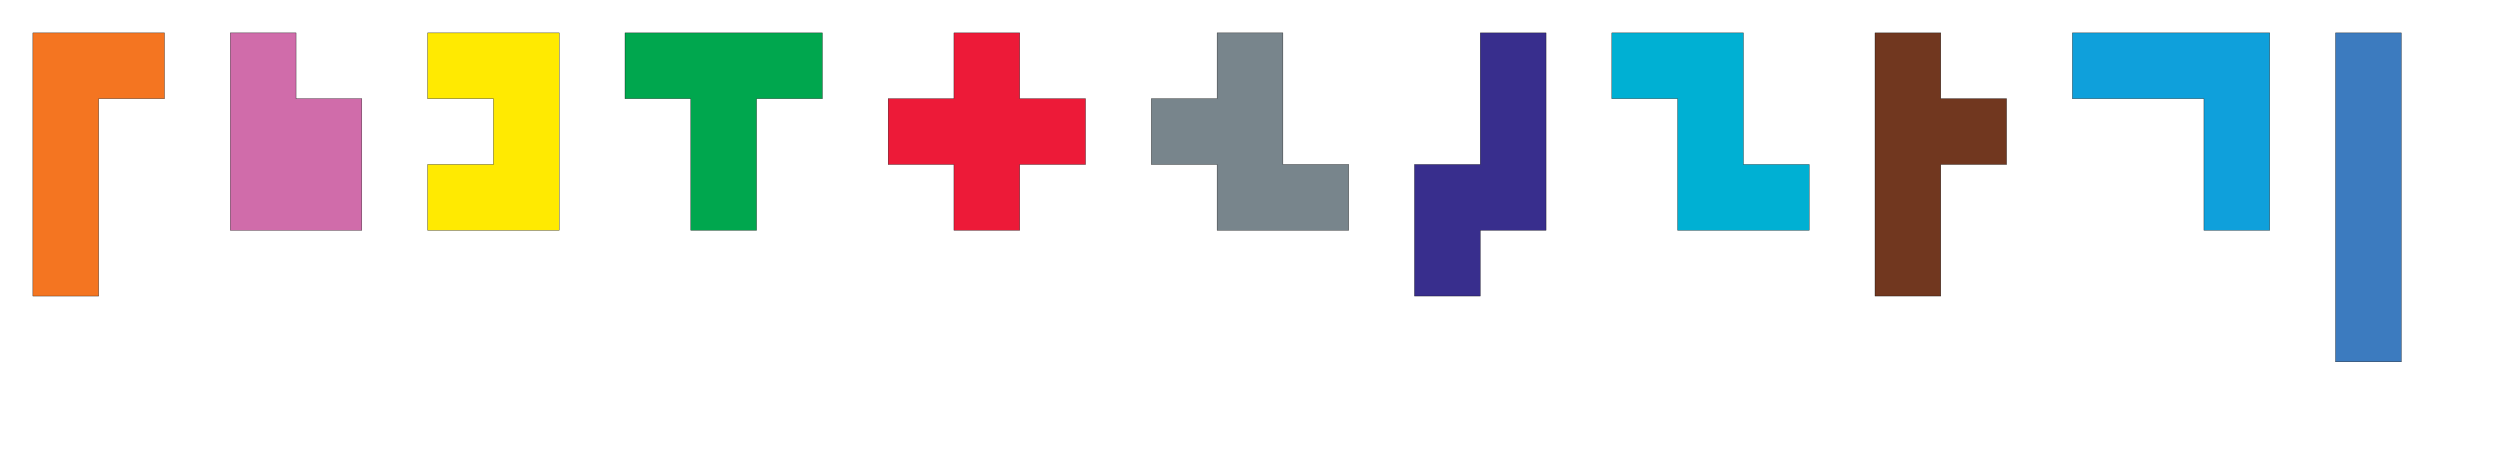
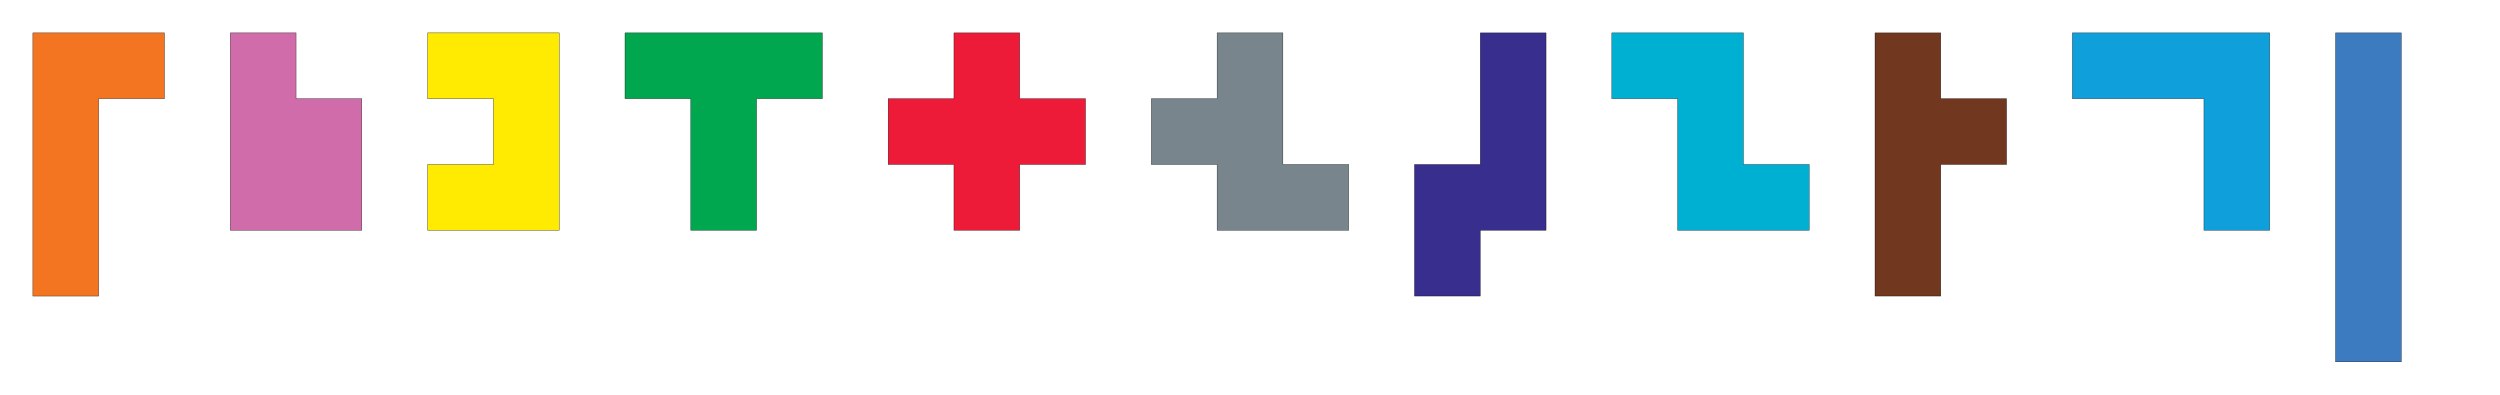
- <svg xmlns="http://www.w3.org/2000/svg" width="380" height="70">
+ <svg xmlns="http://www.w3.org/2000/svg" width="380" height="60">
  <g transform="translate(10,40)  scale(1)" style="fill:rgb(244,117,33);stroke-width:.05;stroke:#000">
    <polygon points="-5,5 -5,-35 15,-35 15,-25 5,-25 5,5" />
  </g>
  <g transform="translate(40,10) rotate(90) scale(1)" style="fill:rgb(208,108,170);stroke-width:.05;stroke:#000">
    <polygon points="-5,5 -5,-5 5,-5 5,-15 25,-15 25,5" />
  </g>
  <g transform="translate(70,10) rotate(90) scale(1)" style="fill:rgb(255,234,1);stroke-width:.05;stroke:#000">
    <polygon points="-5,5 -5,-15 25,-15 25,5 15,5 15,-5 5,-5 5,5" />
  </g>
  <g transform="translate(100,10)  scale(1)" style="fill:rgb(0,167,78);stroke-width:.05;stroke:#000">
    <polygon points="-5,5 -5,-5 25,-5 25,5 15,5 15,25 5,25 5,5" />
  </g>
  <g transform="translate(150,10)  scale(1)" style="fill:rgb(237,26,56);stroke-width:.05;stroke:#000">
    <polygon points="-5,-5 5,-5 5,5 15,5 15,15 5,15 5,25 -5,25 -5,15 -15,15 -15,5 -5,5" />
  </g>
  <g transform="translate(200,30)  scale(1)" style="fill:rgb(120,133,140);stroke-width:.05;stroke:#000">
    <polygon points="5,5 -15,5 -15,-5 -25,-5 -25,-15 -15,-15 -15,-25 -5,-25 -5,-5 5,-5" />
  </g>
  <g transform="translate(230,10) rotate(90) scale(1)" style="fill:rgb(56,46,141);stroke-width:.05;stroke:#000">
    <polygon points="-5,5 -5,-5 25,-5 25,5 35,5 35,15 15,15 15,5" />
  </g>
  <g transform="translate(270,30)  scale(1)" style="fill:rgb(0,176,211);stroke-width:.05;stroke:#000">
    <polygon points="5,5 -15,5 -15,-15 -25,-15 -25,-25 -5,-25 -5,-5 5,-5" />
  </g>
  <g transform="translate(290,10) rotate(90) scale(1)" style="fill:rgb(113,55,31);stroke-width:.05;stroke:#000">
    <polygon points="-5,5 -5,-5 5,-5 5,-15 15,-15 15,-5 35,-5 35,5" />
  </g>
  <g transform="translate(320,10)  scale(1)" style="fill:rgb(15,160,219);stroke-width:.05;stroke:#000">
    <polygon points="-5,-5 25,-5 25,25 15,25 15,5 -5,5" />
  </g>
  <g transform="translate(360,10) rotate(90) scale(1)" style="fill:rgb(60,123,191);stroke-width:.05;stroke:#000">
    <polygon points="-5,5 -5,-5 45,-5 45,5" />
  </g>
</svg>
